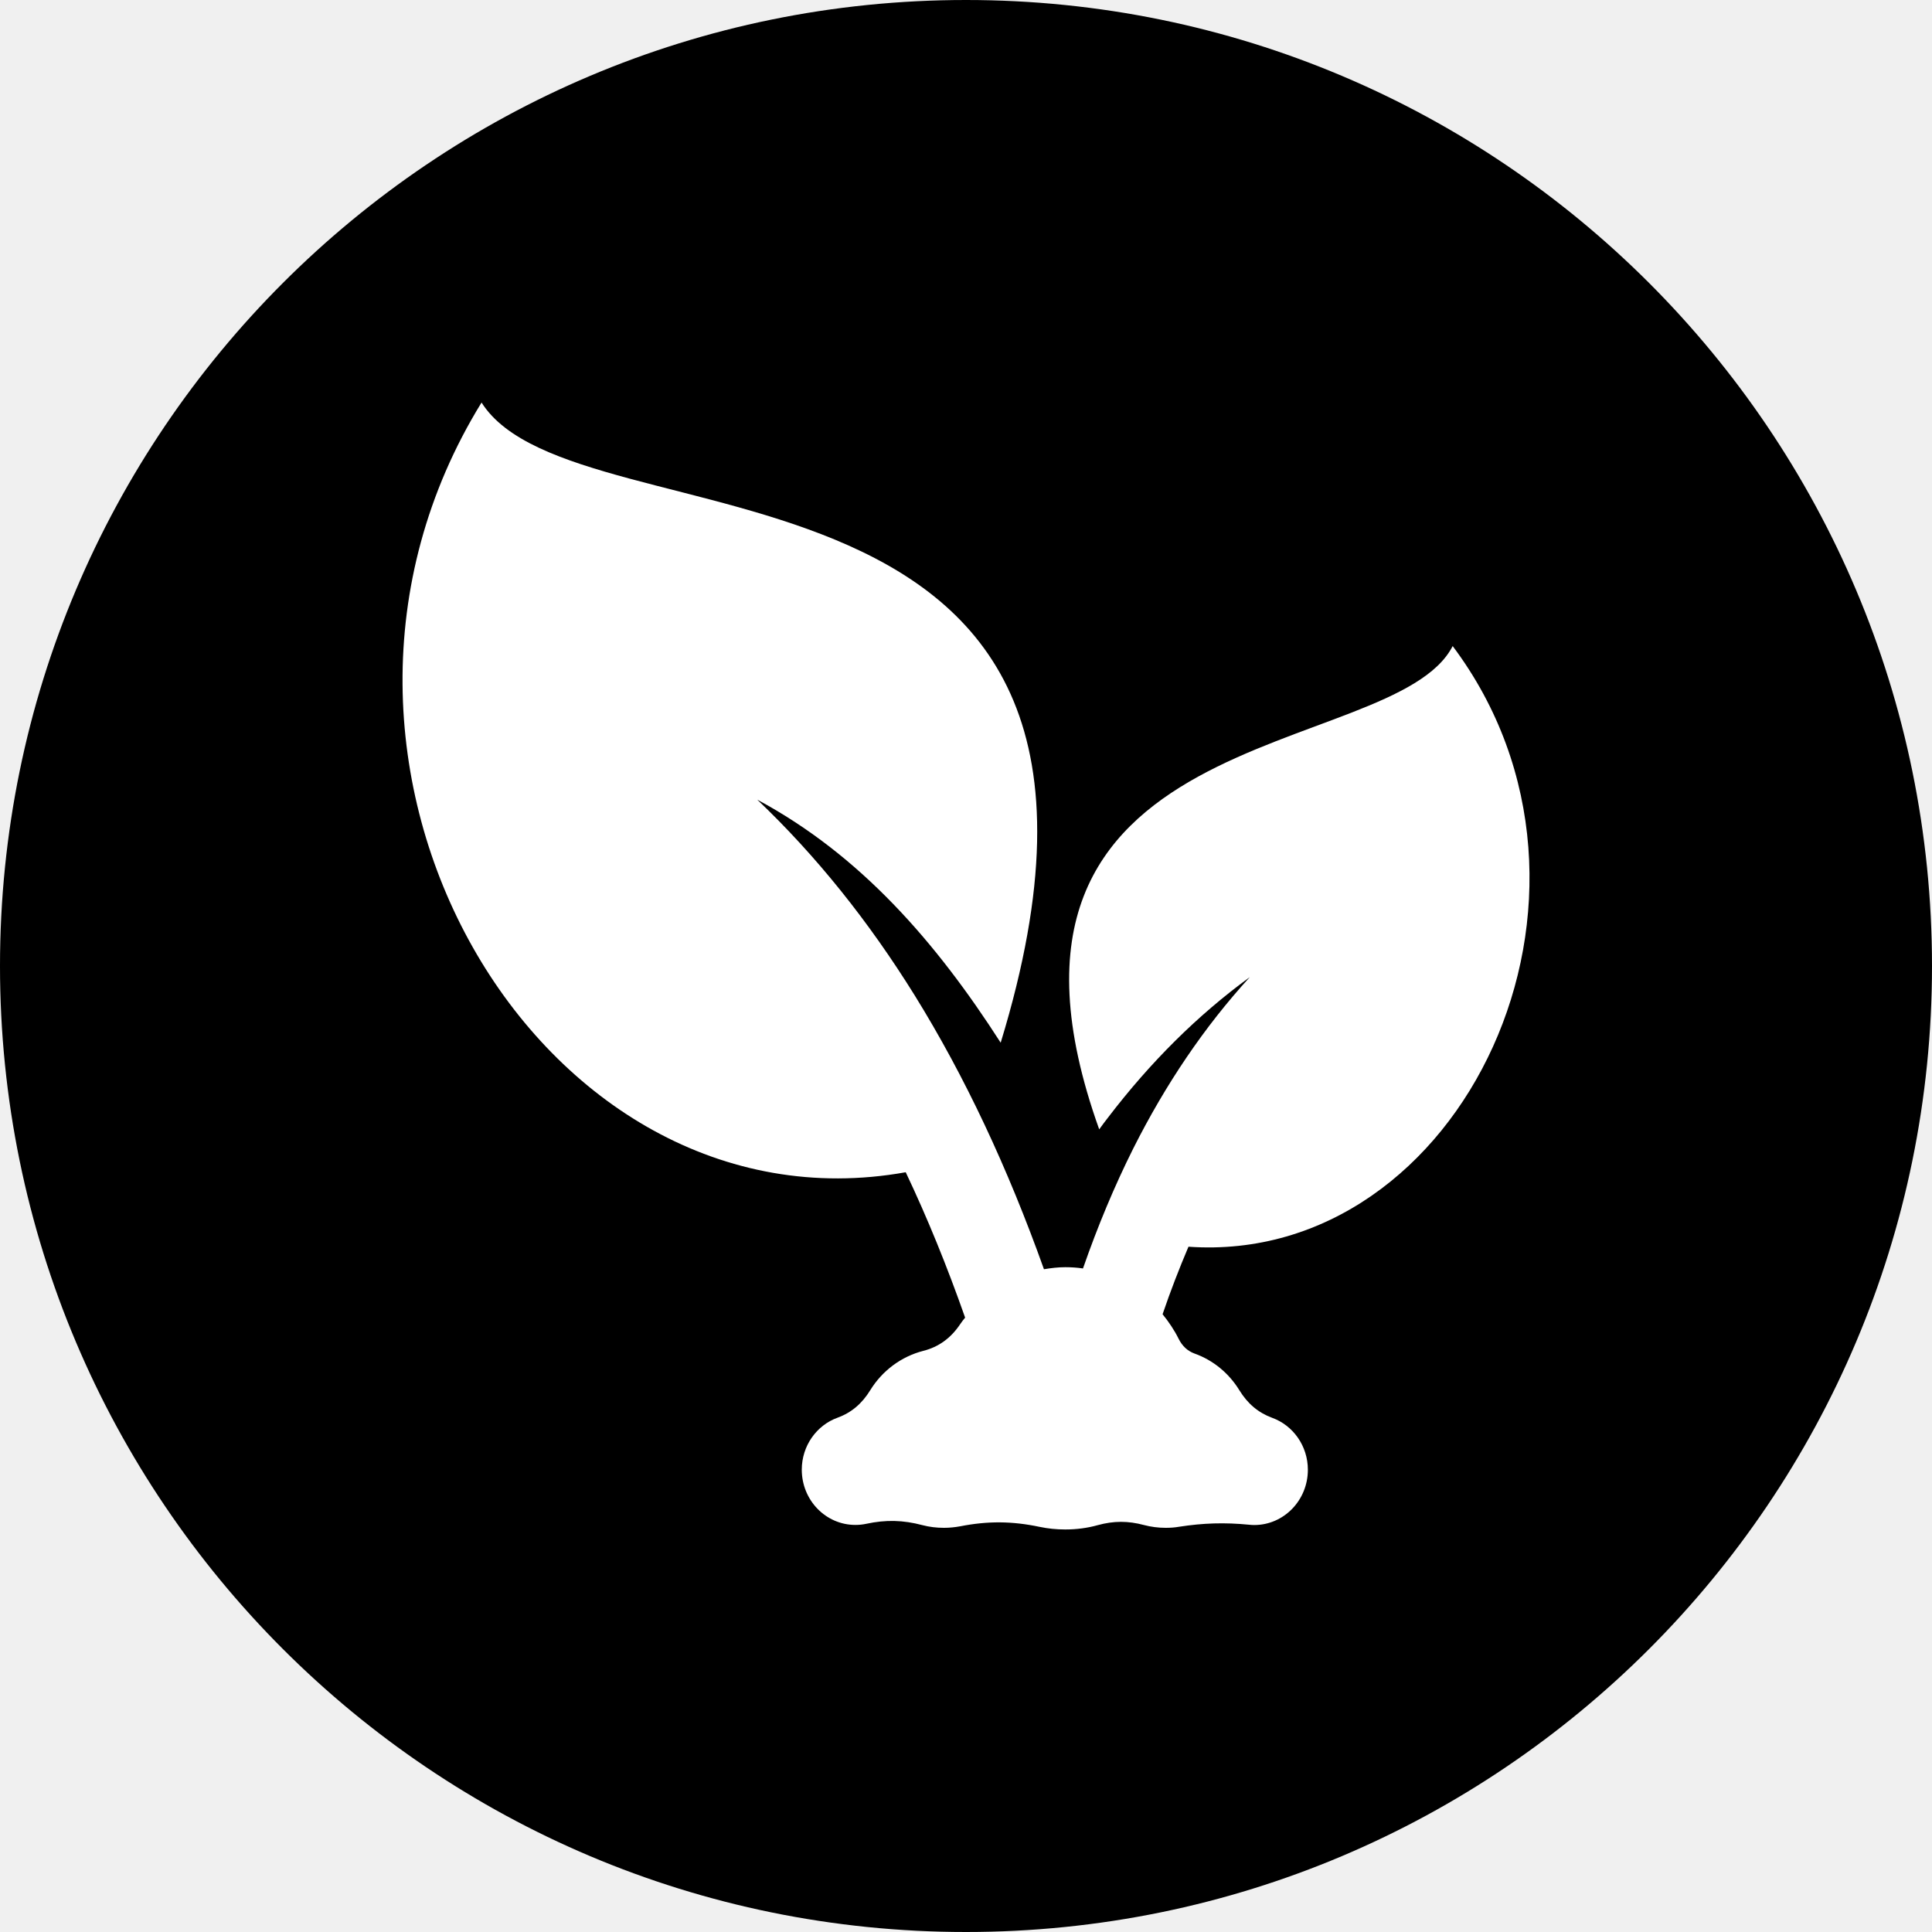
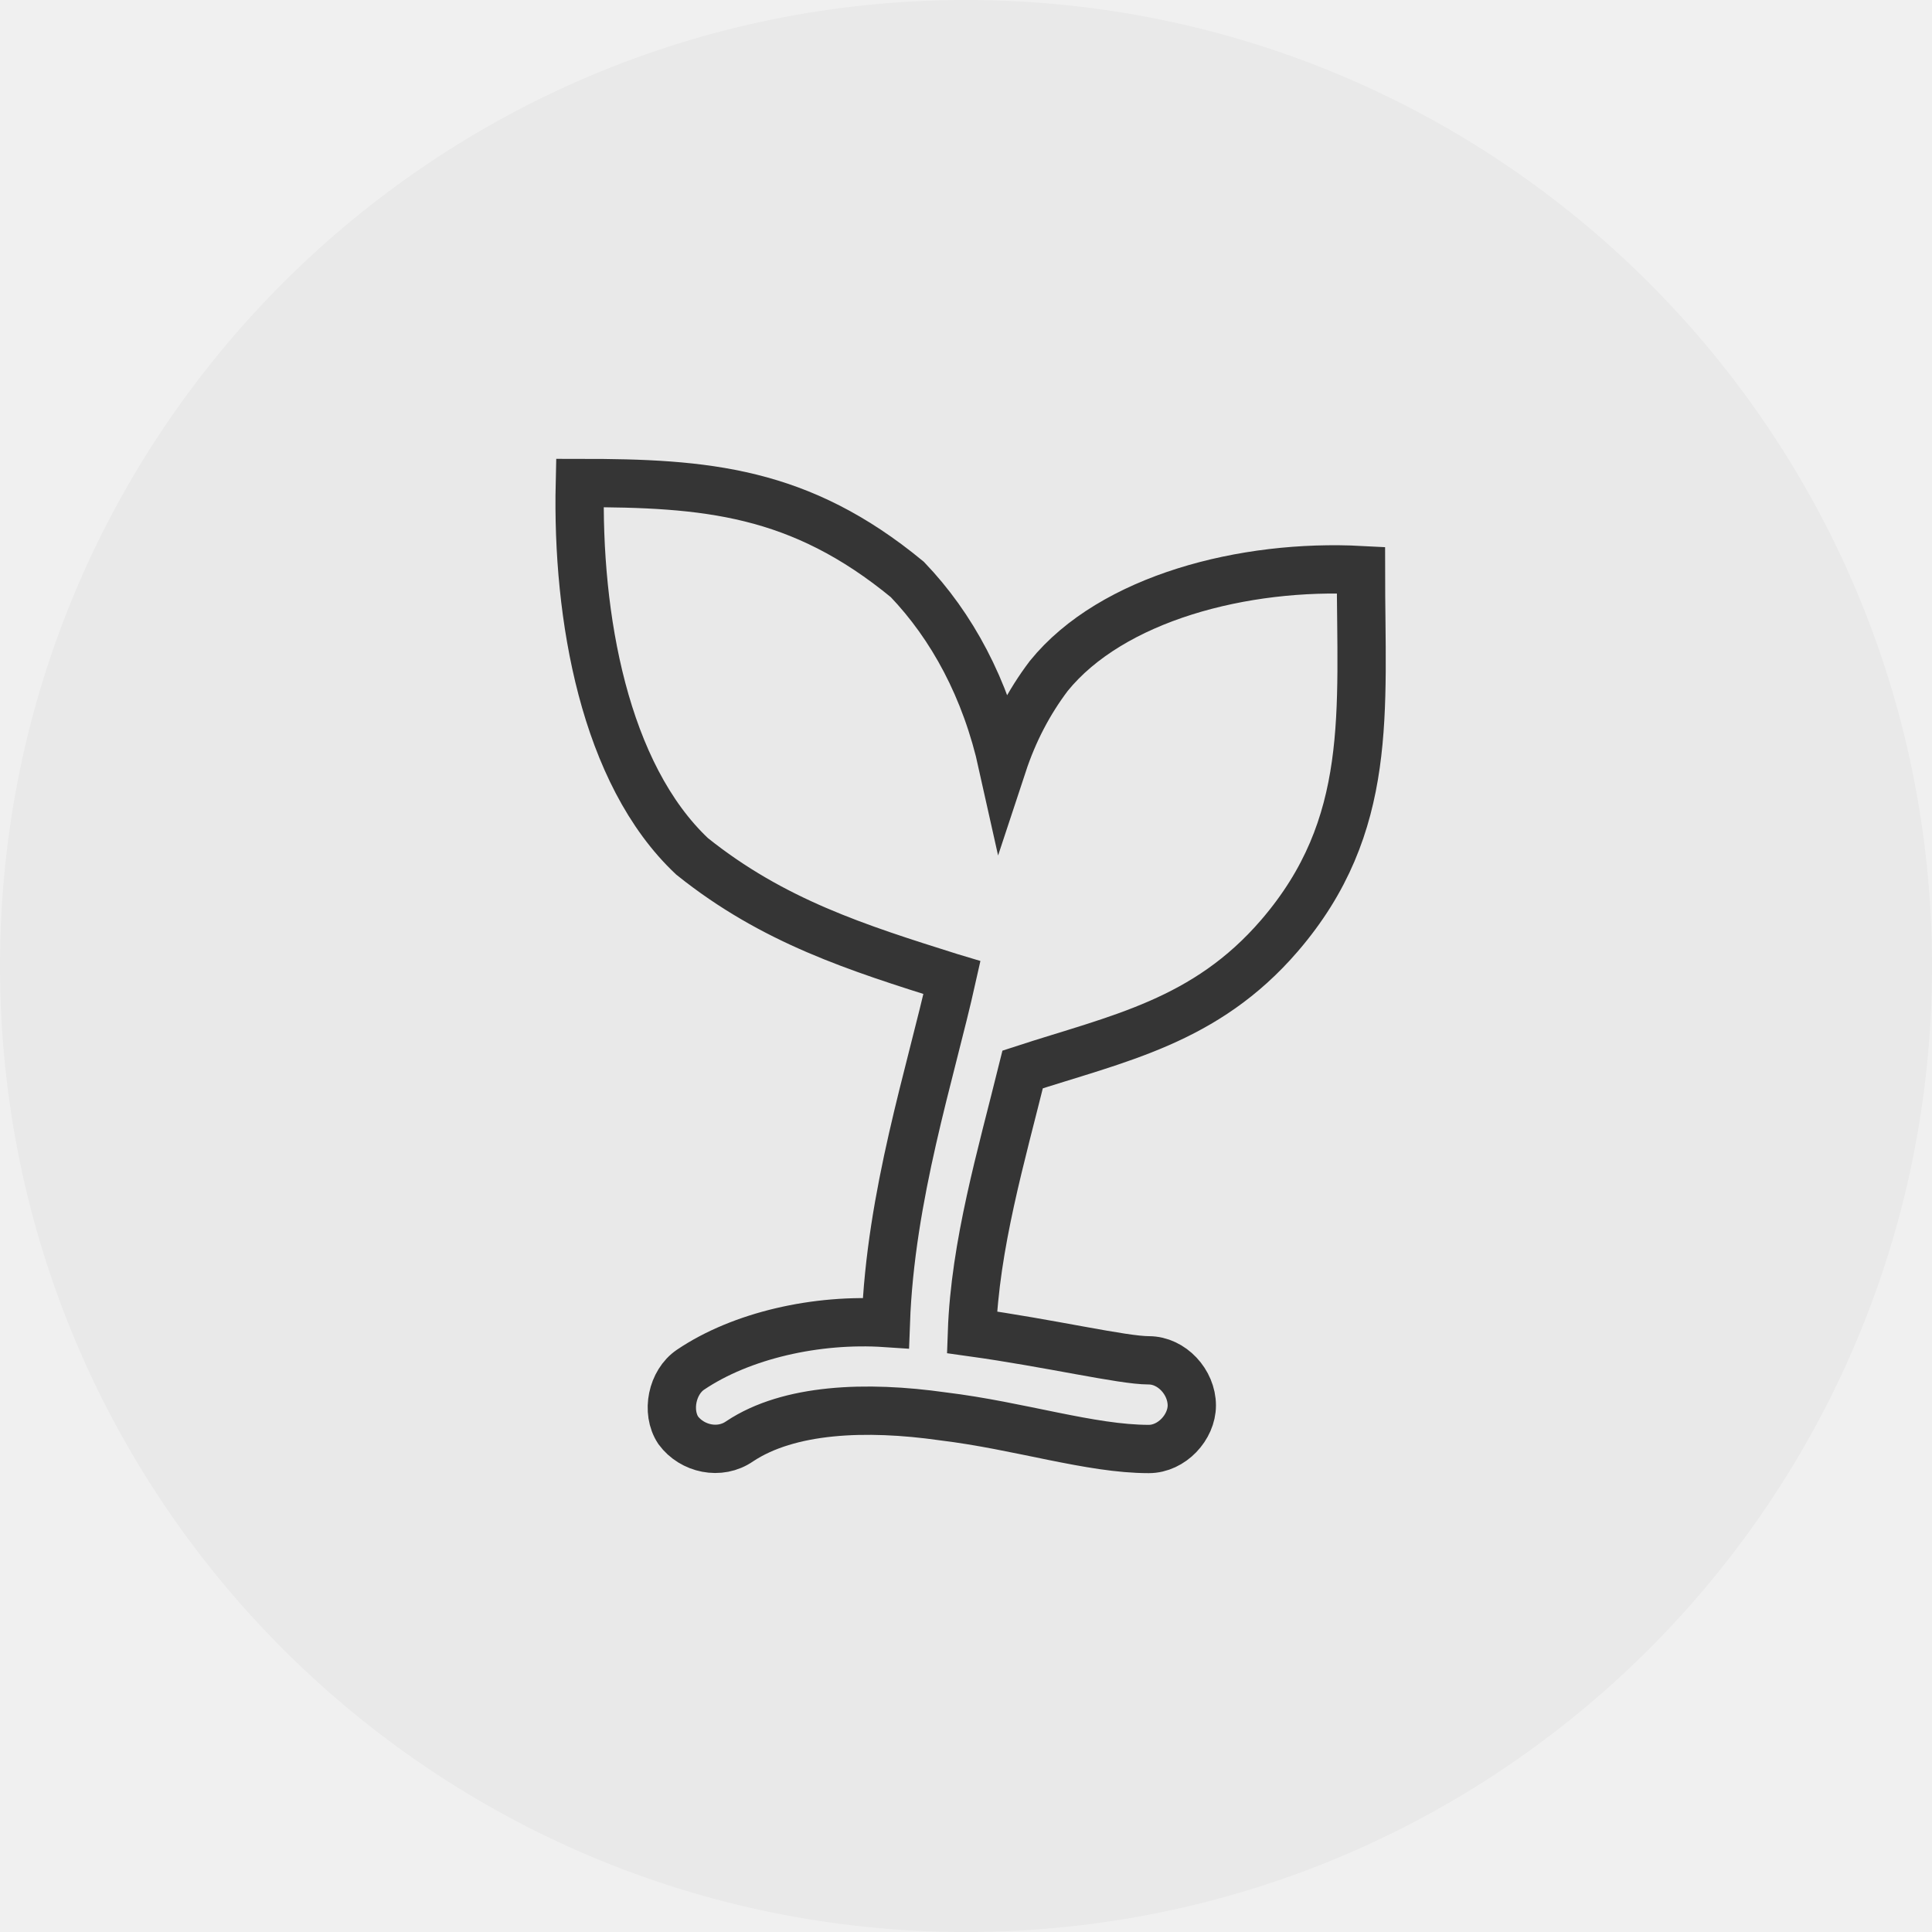
- <svg xmlns="http://www.w3.org/2000/svg" width="20" height="20" viewBox="0 0 20 20" fill="currentColor">
-   <rect width="20" height="20" rx="10" />
-   <path fill-rule="evenodd" clip-rule="evenodd" d="M15.038 6.688C14.423 7.892 9.849 7.419 11.379 11.691C11.409 11.65 11.439 11.608 11.471 11.568C11.908 10.996 12.396 10.51 12.938 10.115C12.467 10.63 12.066 11.224 11.731 11.89C11.536 12.28 11.363 12.694 11.211 13.131C11.151 13.122 11.09 13.118 11.028 13.118C10.953 13.118 10.879 13.127 10.807 13.139C10.434 12.095 9.99 11.144 9.467 10.301C8.992 9.537 8.451 8.86 7.839 8.278C8.907 8.851 9.69 9.752 10.359 10.794C12.335 4.337 5.972 5.733 4.985 4.167C2.686 7.9 5.578 12.816 9.376 12.135C9.601 12.609 9.805 13.111 9.991 13.64C9.974 13.661 9.956 13.683 9.941 13.706C9.843 13.853 9.716 13.944 9.558 13.984C9.328 14.043 9.132 14.191 9.009 14.391C8.923 14.531 8.813 14.624 8.67 14.676C8.454 14.754 8.3 14.966 8.3 15.214C8.3 15.53 8.548 15.786 8.855 15.786C8.894 15.786 8.932 15.782 8.969 15.774C9.17 15.731 9.348 15.735 9.548 15.788C9.62 15.807 9.695 15.816 9.772 15.816C9.83 15.816 9.886 15.81 9.941 15.8C10.226 15.744 10.478 15.746 10.762 15.806C10.848 15.824 10.937 15.833 11.028 15.833C11.144 15.833 11.258 15.818 11.365 15.788C11.529 15.743 11.678 15.743 11.842 15.787C11.914 15.806 11.99 15.816 12.067 15.816C12.114 15.816 12.16 15.813 12.205 15.805C12.457 15.766 12.677 15.759 12.932 15.784C12.949 15.786 12.967 15.787 12.984 15.787C13.29 15.787 13.539 15.531 13.539 15.215C13.539 14.967 13.385 14.755 13.169 14.677C13.026 14.624 12.916 14.532 12.83 14.392C12.723 14.217 12.56 14.081 12.366 14.012C12.293 13.985 12.239 13.935 12.201 13.859C12.156 13.768 12.099 13.684 12.035 13.605C12.117 13.364 12.207 13.132 12.303 12.906C15.14 13.104 16.962 9.254 15.038 6.688L15.038 6.688Z" fill="white" />
+ <svg xmlns="http://www.w3.org/2000/svg" width="40" height="40" viewBox="0 0 40 40" fill="none">
+   <g clip-path="url(#clip0_1516_56474)">
+     <circle cx="20" cy="20" r="20" fill="black" fill-opacity="0.03" />
+     <path d="M14.329 17.73C12.514 16.023 11.941 12.77 12.005 10C14.615 10 16.557 10.161 18.785 11.997C19.709 12.963 20.409 14.251 20.759 15.829C20.982 15.153 21.3 14.541 21.714 13.994C23.02 12.383 25.757 11.675 28.177 11.803C28.177 14.734 28.456 17.087 26.49 19.372C24.956 21.154 23.147 21.498 21.173 22.142C20.727 23.945 20.186 25.781 20.123 27.584C21.746 27.81 23.242 28.164 23.784 28.164C24.261 28.164 24.675 28.615 24.675 29.098C24.675 29.549 24.261 30 23.784 30C22.574 30 21.11 29.517 19.518 29.324C17.926 29.098 16.334 29.163 15.316 29.839C14.902 30.129 14.329 30 14.042 29.613C13.787 29.227 13.915 28.615 14.297 28.358C15.347 27.649 16.907 27.295 18.34 27.391C18.435 24.75 19.263 22.238 19.709 20.241L19.679 20.232C17.749 19.624 16.007 19.075 14.329 17.73Z" stroke="#353535" />
+   </g>
+   <defs>
+     <clipPath id="clip0_1516_56474">
+       <rect width="40" height="40" fill="white" />
+     </clipPath>
+   </defs>
</svg>
